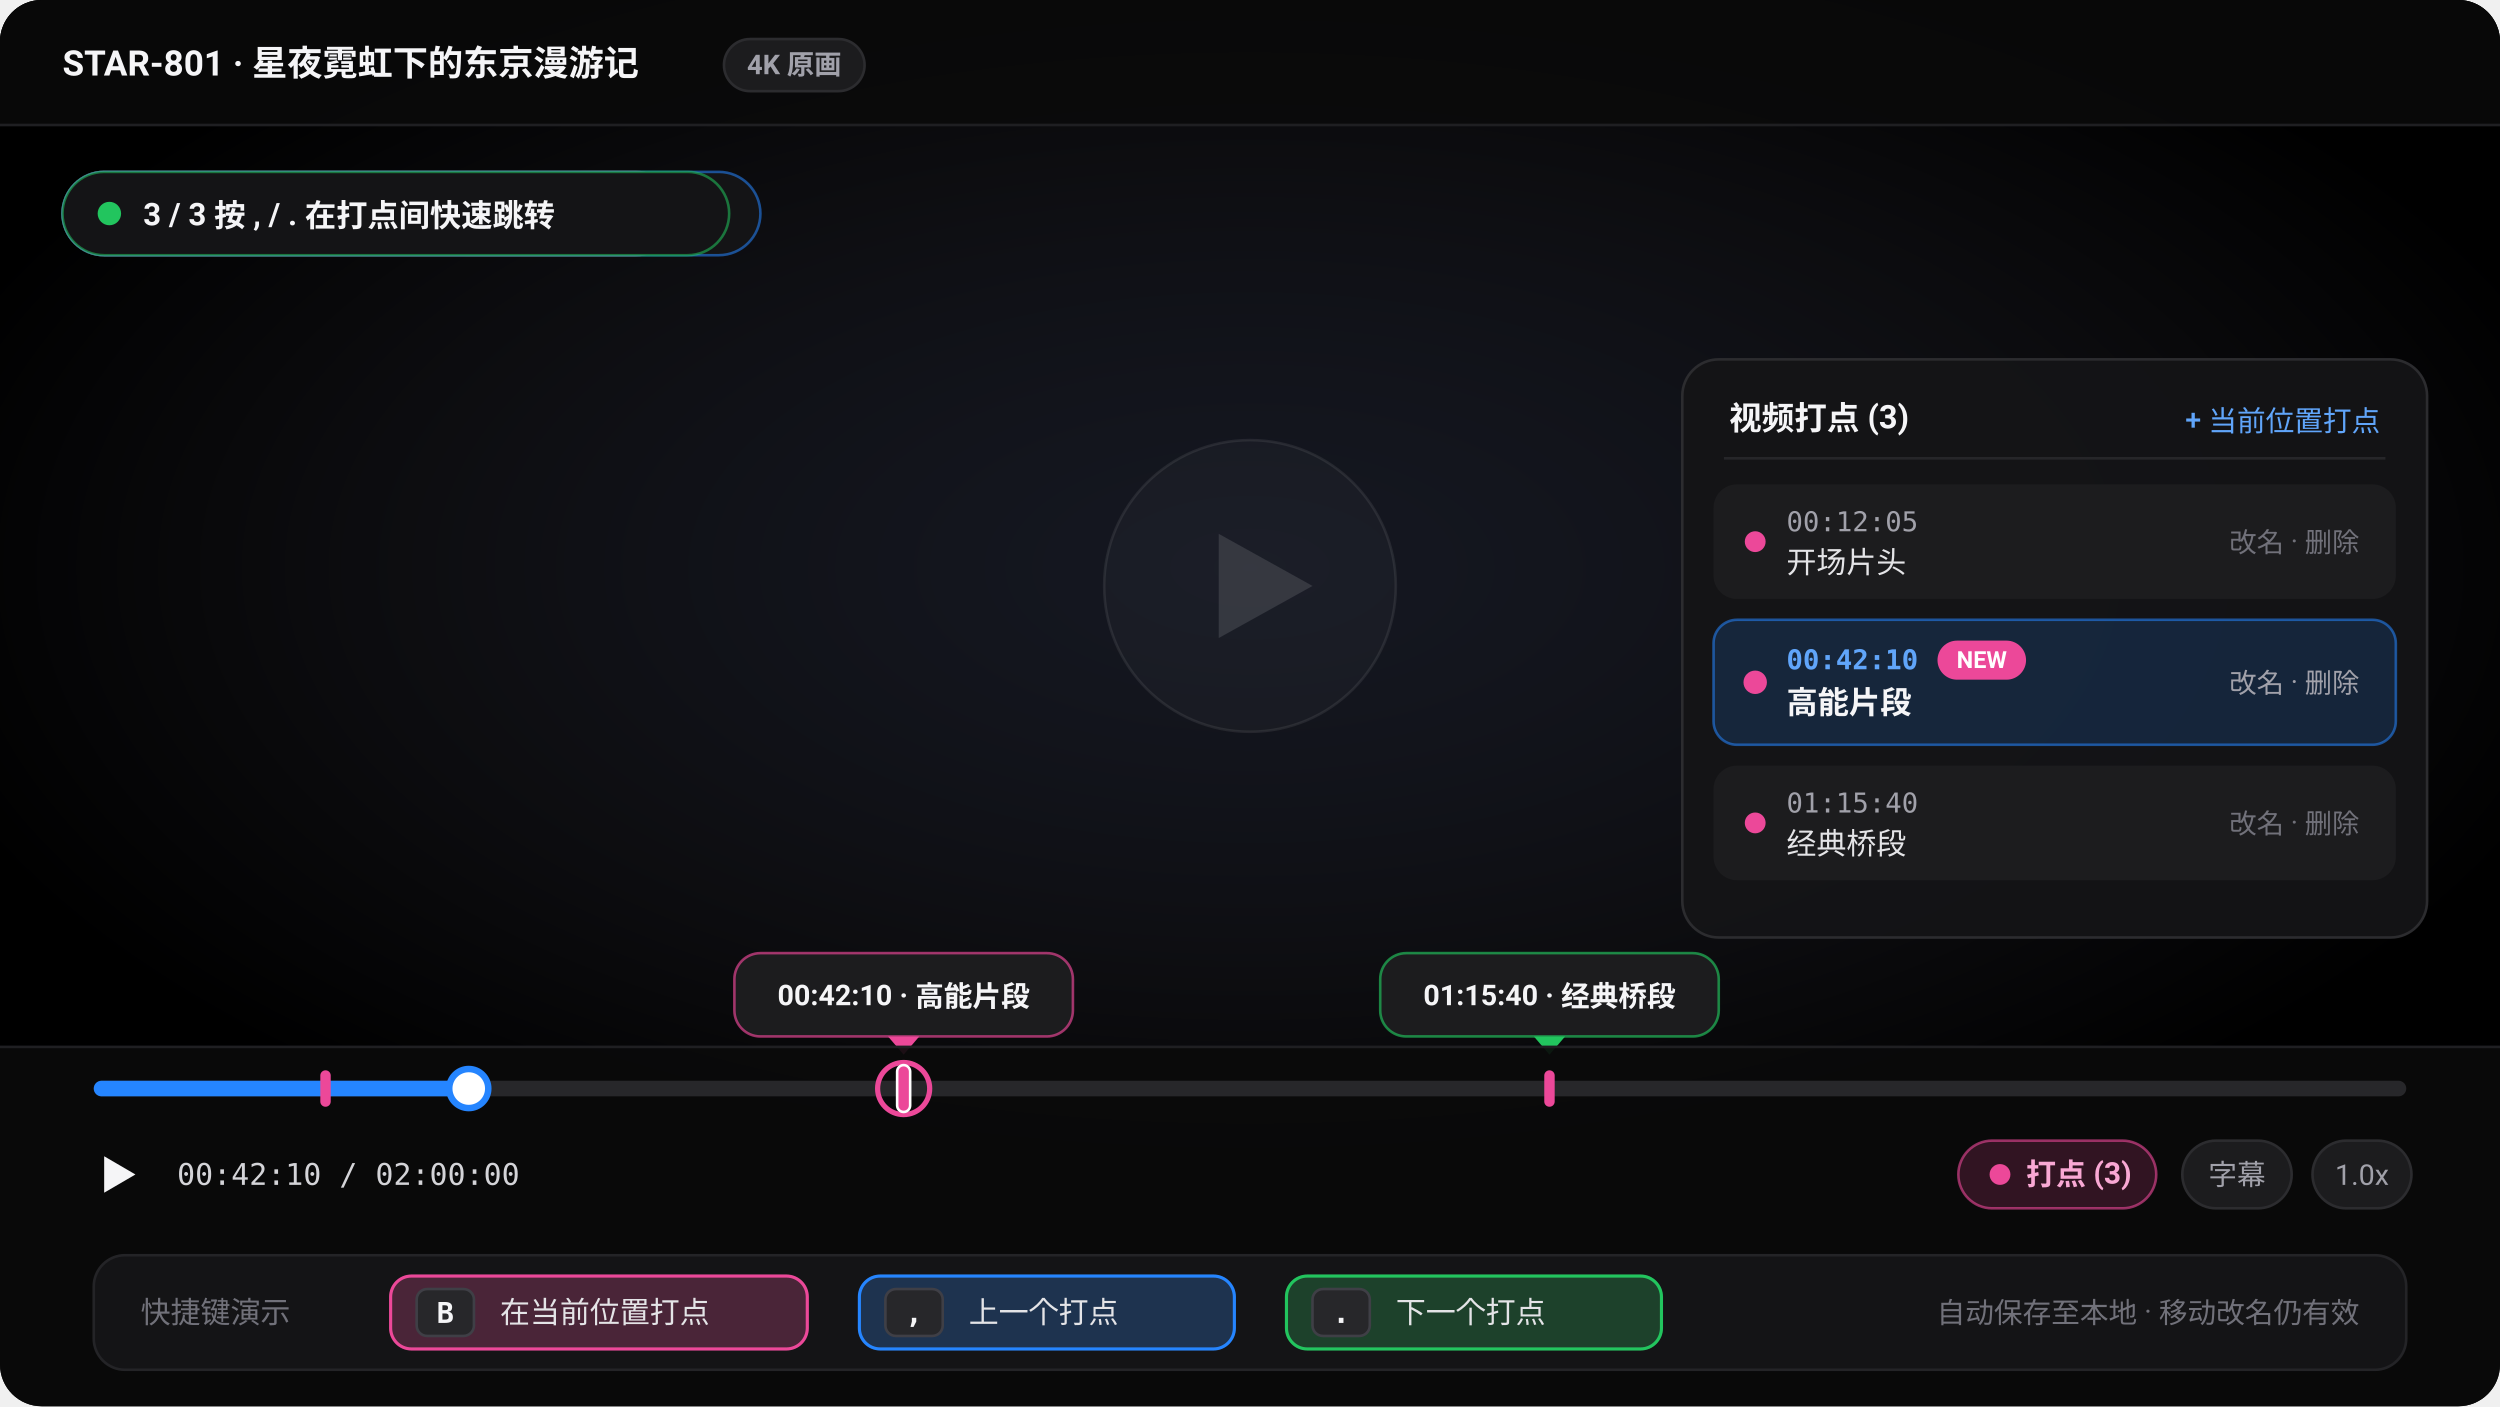
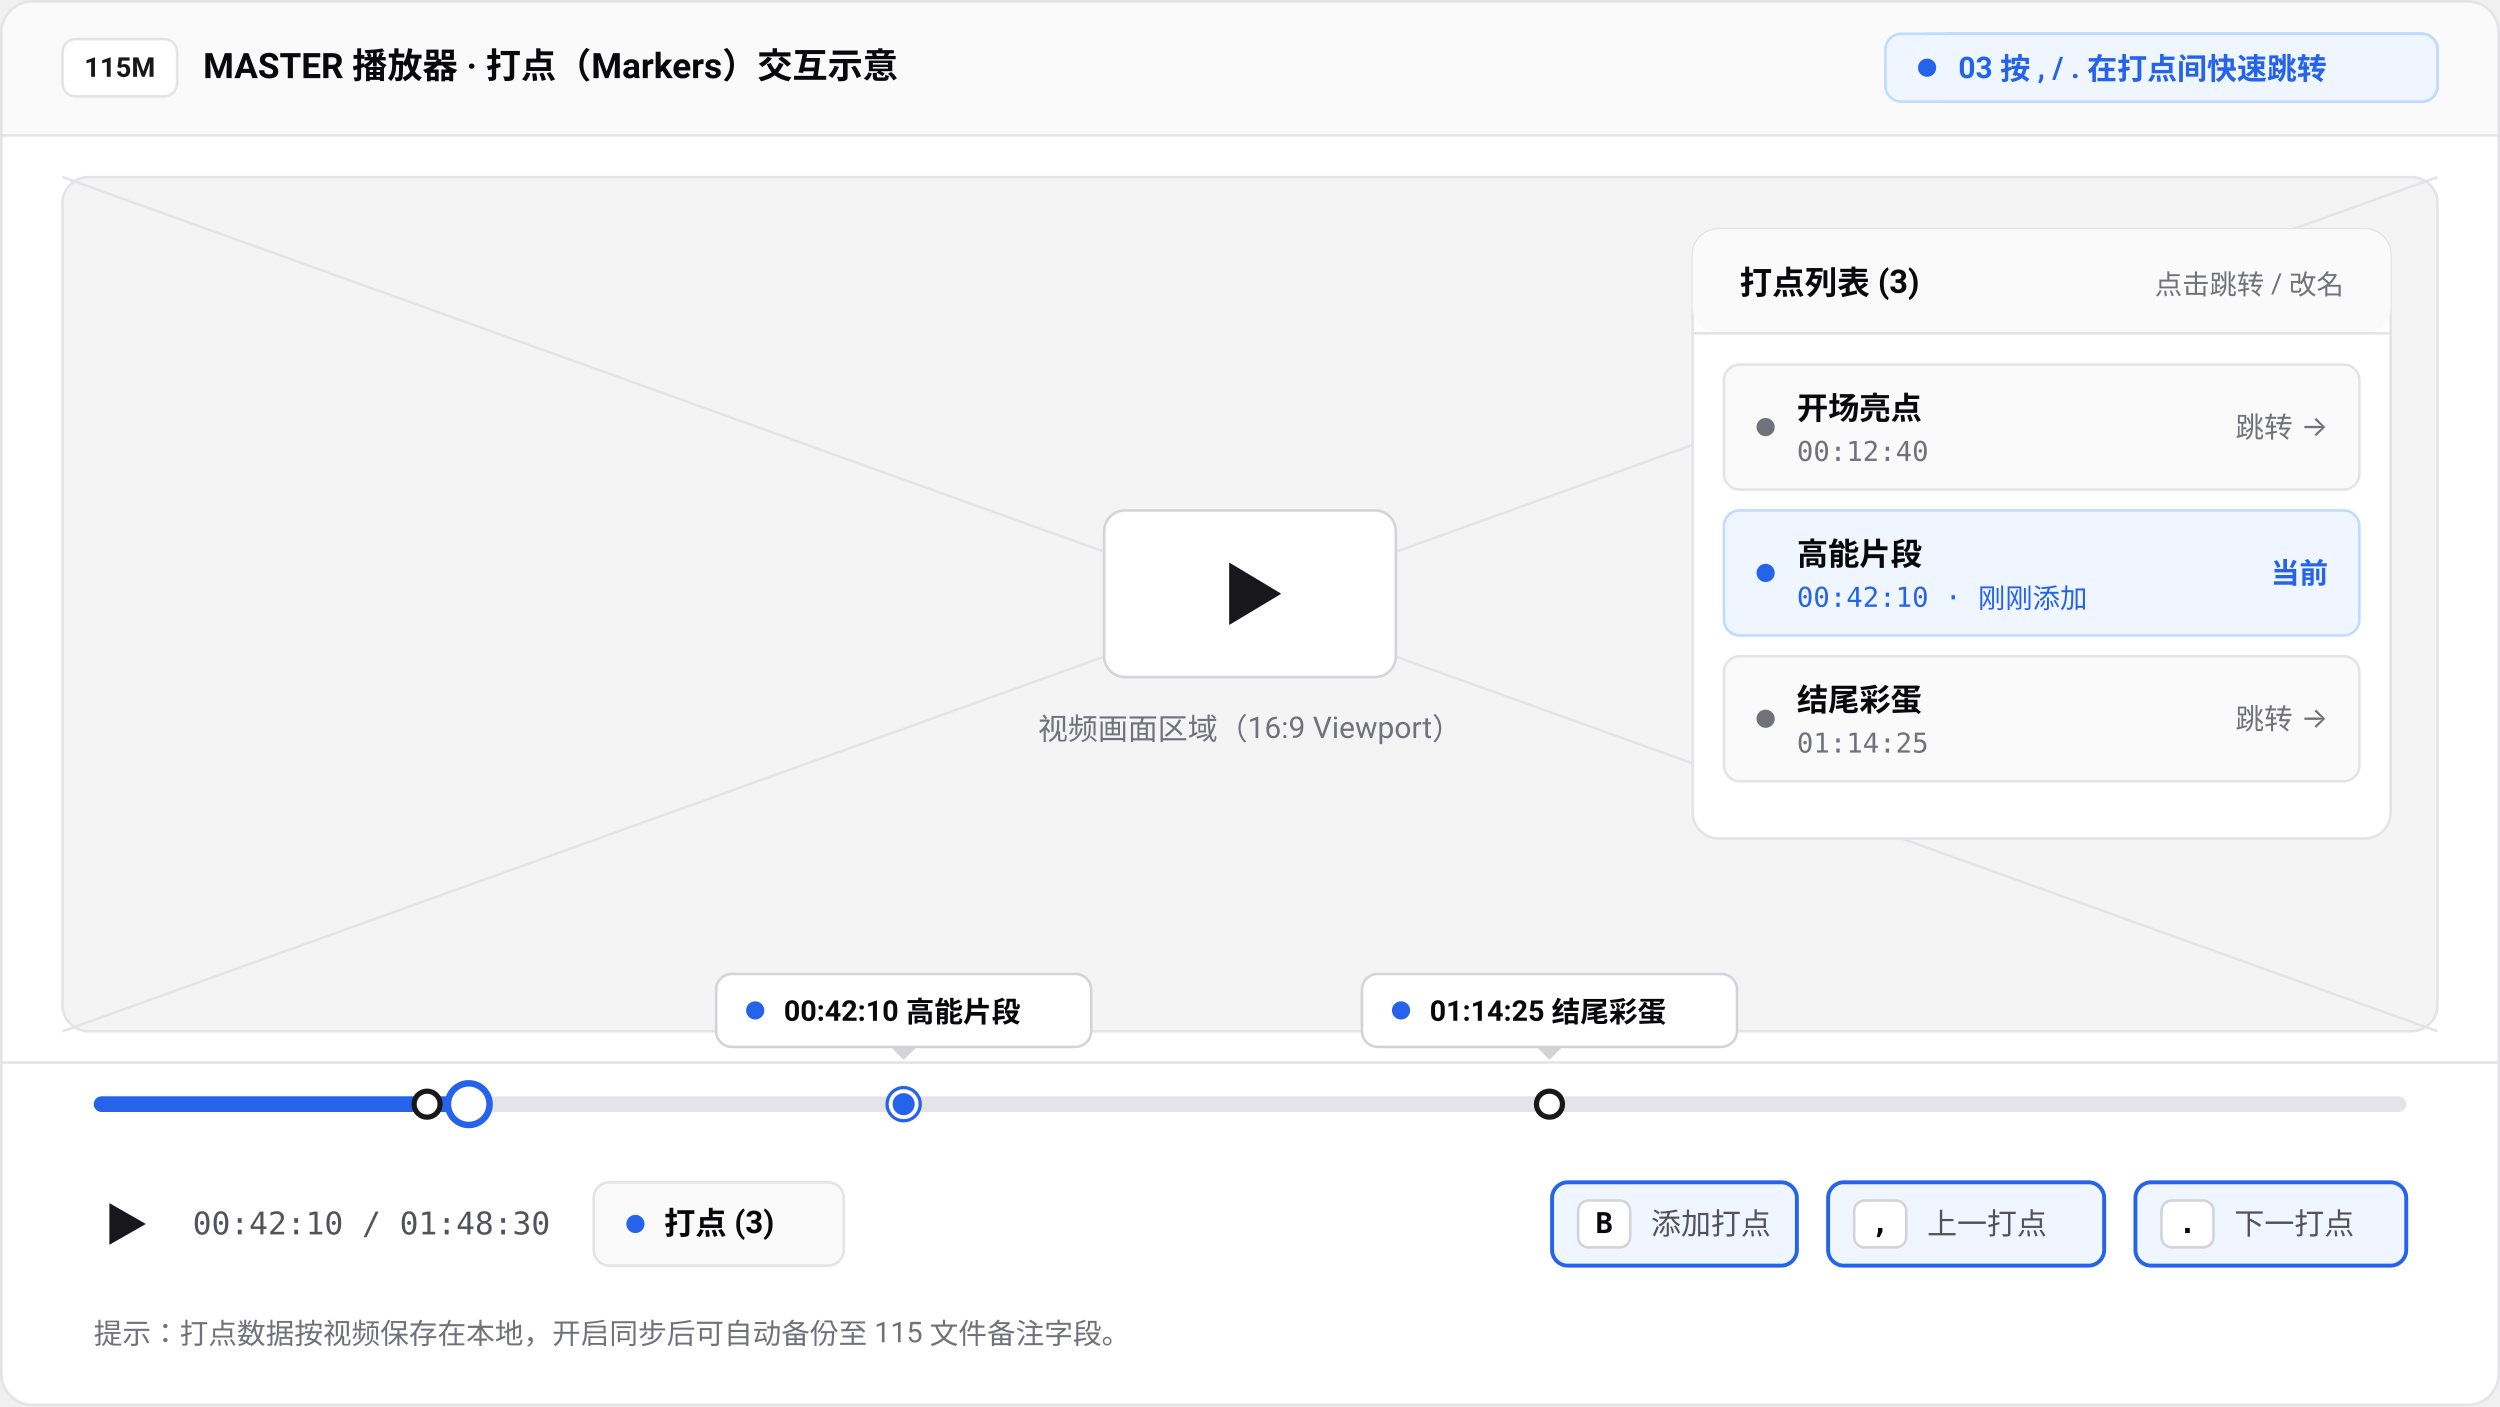
<svg xmlns="http://www.w3.org/2000/svg" viewBox="0 0 960 540" width="960" height="540" role="img" aria-label="播放器打点（Markers）交互演示">
  <defs>
    <style>
      .ui-font { font-family: -apple-system, BlinkMacSystemFont, 'PingFang SC', 'Microsoft YaHei', 'Segoe UI', Roboto, sans-serif; }
      .mono-font { font-family: ui-monospace, SFMono-Regular, Menlo, Monaco, Consolas, monospace; }

-       /* Step pills (10s cycle) */
      .step-1 { animation: step1Anim 10s infinite; }
      .step-2 { animation: step2Anim 10s infinite; }
      .step-3 { animation: step3Anim 10s infinite; }

      @keyframes step1Anim {
        0%, 33% { opacity: 1; }
        36%, 97% { opacity: 0; }
        100% { opacity: 1; }
      }
      @keyframes step2Anim {
        0%, 33% { opacity: 0; }
        36%, 66% { opacity: 1; }
        69%, 100% { opacity: 0; }
      }
      @keyframes step3Anim {
        0%, 66% { opacity: 0; }
        69%, 97% { opacity: 1; }
        100% { opacity: 0; }
      }

-       /* Progress fill and playhead */
      .progress-fill { animation: progressFill 10s ease-in-out infinite; }
      .playhead { animation: playheadMove 10s ease-in-out infinite; }

      @keyframes progressFill {
        0% { width: 144px; }
        20%, 68% { width: 311px; }
        72%, 84% { width: 559px; }
        86%, 96% { width: 311px; }
        100% { width: 144px; }
      }
      @keyframes playheadMove {
        0% { transform: translateX(0px); }
        20%, 68% { transform: translateX(167px); }
        72%, 84% { transform: translateX(415px); }
        86%, 96% { transform: translateX(167px); }
        100% { transform: translateX(0px); }
      }

-       /* New marker creation at 00:42:10 (x=347) */
-       .new-marker { animation: newMarkerPop 10s ease-out infinite; transform-origin: 347px 418px; }
-       .new-marker-ring { animation: newMarkerRing 10s ease-out infinite; transform-origin: 347px 418px; }
+       .new-marker { animation: newMarkerPop 10s ease-out infinite; transform-origin: 347px 424px; }
+       .new-marker-ring { animation: newMarkerRing 10s ease-out infinite; transform-origin: 347px 424px; }

      @keyframes newMarkerPop {
        0%, 20% { opacity: 0; transform: scale(0.4); }
        23%, 96% { opacity: 1; transform: scale(1); }
        100% { opacity: 0; transform: scale(0.4); }
      }
      @keyframes newMarkerRing {
        0%, 20% { opacity: 0; transform: scale(0.5); }
        22% { opacity: 0.9; transform: scale(1); }
        32%, 100% { opacity: 0; transform: scale(2.8); }
      }

-       /* Callout tooltips */
      .tip-m2 { animation: tipM2 10s ease-in-out infinite; }
      .tip-m3 { animation: tipM3 10s ease-in-out infinite; }

      @keyframes tipM2 {
        0%, 21% { opacity: 0; transform: translateY(6px); }
        24%, 35% { opacity: 1; transform: translateY(0px); }
        38%, 85% { opacity: 0; transform: translateY(6px); }
        87%, 96% { opacity: 1; transform: translateY(0px); }
        100% { opacity: 0; transform: translateY(6px); }
      }
      @keyframes tipM3 {
        0%, 70% { opacity: 0; transform: translateY(6px); }
        73%, 84% { opacity: 1; transform: translateY(0px); }
        87%, 100% { opacity: 0; transform: translateY(6px); }
      }

-       /* Marker list drawer */
      .marker-drawer { animation: drawerAnim 10s ease-in-out infinite; }
      @keyframes drawerAnim {
        0%, 34% { opacity: 0; transform: translateY(10px); }
        38%, 66% { opacity: 1; transform: translateY(0px); }
        70%, 100% { opacity: 0; transform: translateY(10px); }
      }

-       /* Keycaps highlight */
      .key-b { animation: keyB 10s infinite; }
      .key-dot { animation: keyDot 10s infinite; }
      .key-comma { animation: keyComma 10s infinite; }

      @keyframes keyB {
        0%, 19% { opacity: 0; }
        21%, 32% { opacity: 1; }
        35%, 100% { opacity: 0; }
      }
      @keyframes keyDot {
        0%, 69% { opacity: 0; }
        71%, 81% { opacity: 1; }
        83%, 100% { opacity: 0; }
      }
      @keyframes keyComma {
        0%, 84% { opacity: 0; }
        86%, 95% { opacity: 1; }
        97%, 100% { opacity: 0; }
      }
    </style>
-     <radialGradient id="stageGlow" cx="50%" cy="46%" r="55%">
-       <stop offset="0%" stop-color="#1e2230" stop-opacity="0.7" />
-       <stop offset="65%" stop-color="#0d0d10" stop-opacity="0.92" />
-       <stop offset="100%" stop-color="#000000" stop-opacity="1" />
-     </radialGradient>
    <clipPath id="playerClip">
-       <rect x="0" y="0" width="960" height="540" rx="16" />
+       <rect x="0.5" y="0.5" width="959" height="539" rx="12" />
    </clipPath>
  </defs>
  <g clip-path="url(#playerClip)" class="ui-font">
-     <rect x="0" y="0" width="960" height="540" fill="#000000" />
-     <rect x="0" y="0" width="960" height="474" fill="url(#stageGlow)" />
-     <circle cx="480" cy="225" r="56" fill="#ffffff" fill-opacity="0.03" stroke="#ffffff" stroke-opacity="0.08" stroke-width="1" />
-     <polygon points="468,205 504,225 468,245" fill="#ffffff" fill-opacity="0.12" />
-     <rect x="0" y="0" width="960" height="48" fill="#0a0a0a" fill-opacity="0.82" />
-     <line x1="0" y1="48" x2="960" y2="48" stroke="#1f1f22" stroke-width="1" />
-     <text x="24" y="29" fill="#f5f5f7" font-size="13.5" font-weight="600">STAR-801 · 星夜霓虹下的东京漫游记</text>
-     <rect x="278" y="15" width="54" height="20" rx="10" fill="#1c1c1e" stroke="#2c2c2f" stroke-width="1" />
-     <text x="305" y="28.5" text-anchor="middle" fill="#a1a1aa" font-size="10.5" font-weight="600">4K 原画</text>
+     <rect x="0" y="0" width="960" height="540" fill="#ffffff" />
+     <rect x="0" y="0" width="960" height="52" fill="#fafafa" />
+     <line x1="0" y1="52" x2="960" y2="52" stroke="#e4e4e7" stroke-width="1" />
+     <rect x="24" y="15" width="44" height="22" rx="5" fill="#ffffff" stroke="#e4e4e7" stroke-width="1" />
+     <text x="46" y="29.5" text-anchor="middle" fill="#18181b" font-size="10.5" font-weight="700">115M</text>
+     <text x="78" y="30" fill="#09090b" font-size="13.5" font-weight="600">MASTER 播放器 · 打点（Markers）交互示意</text>
    <g class="step-1">
-       <rect x="24" y="66" width="236" height="32" rx="16" fill="#141416" stroke="#ec4899" stroke-opacity="0.55" stroke-width="1" />
-       <circle cx="42" cy="82" r="4.5" fill="#ec4899" />
-       <text x="55" y="86.5" fill="#f5f5f7" font-size="12" font-weight="600">1 / 3  按 B 在当前位置打点</text>
+       <rect x="742" y="13" width="194" height="26" rx="6" fill="#eff6ff" stroke="#bfdbfe" stroke-width="1" />
+       <circle cx="758" cy="26" r="3.5" fill="#2563eb" />
+       <text x="770" y="30" fill="#2563eb" font-size="11.5" font-weight="600">01 按 B 在当前位置打点</text>
    </g>
    <g class="step-2">
-       <rect x="24" y="66" width="268" height="32" rx="16" fill="#141416" stroke="#2585ff" stroke-opacity="0.55" stroke-width="1" />
-       <circle cx="42" cy="82" r="4.5" fill="#2585ff" />
-       <text x="55" y="86.5" fill="#f5f5f7" font-size="12" font-weight="600">2 / 3  打点列表：备注 · 改名 · 跳转</text>
+       <rect x="734" y="13" width="202" height="26" rx="6" fill="#eff6ff" stroke="#bfdbfe" stroke-width="1" />
+       <circle cx="750" cy="26" r="3.5" fill="#2563eb" />
+       <text x="762" y="30" fill="#2563eb" font-size="11.5" font-weight="600">02 展开打点列表查看与管理</text>
    </g>
    <g class="step-3">
-       <rect x="24" y="66" width="256" height="32" rx="16" fill="#141416" stroke="#22c55e" stroke-opacity="0.55" stroke-width="1" />
-       <circle cx="42" cy="82" r="4.5" fill="#22c55e" />
-       <text x="55" y="86.5" fill="#f5f5f7" font-size="12" font-weight="600">3 / 3  按 , / . 在打点间快速跳转</text>
-     </g>
+       <rect x="724" y="13" width="212" height="26" rx="6" fill="#eff6ff" stroke="#bfdbfe" stroke-width="1" />
+       <circle cx="740" cy="26" r="3.5" fill="#2563eb" />
+       <text x="752" y="30" fill="#2563eb" font-size="11.5" font-weight="600">03 按 , / . 在打点间快速跳转</text>
+     </g>
+     <rect x="24" y="68" width="912" height="328" rx="10" fill="#f4f4f5" stroke="#e4e4e7" stroke-width="1" />
+     <line x1="24" y1="68" x2="936" y2="396" stroke="#e4e4e7" stroke-width="1" />
+     <line x1="936" y1="68" x2="24" y2="396" stroke="#e4e4e7" stroke-width="1" />
+     <rect x="424" y="196" width="112" height="64" rx="8" fill="#ffffff" stroke="#d4d4d8" stroke-width="1" />
+     <polygon points="472,216 472,240 492,228" fill="#18181b" />
+     <text x="480" y="284" text-anchor="middle" fill="#71717a" font-size="11.5">视频画面区域（16:9 Viewport）</text>
    <g class="marker-drawer">
-       <rect x="646" y="138" width="286" height="222" rx="14" fill="#141416" fill-opacity="0.96" stroke="#2c2c2f" stroke-width="1" />
-       <text x="664" y="165" fill="#f5f5f7" font-size="12.5" font-weight="600">视频打点 (3)</text>
-       <text x="914" y="165" text-anchor="end" fill="#60a5fa" font-size="11" font-weight="500">+ 当前位置打点</text>
-       <line x1="662" y1="176" x2="916" y2="176" stroke="#262629" stroke-width="1" />
-       <rect x="658" y="186" width="262" height="44" rx="9" fill="#1c1c1e" />
-       <circle cx="674" cy="208" r="4" fill="#ec4899" />
-       <text x="686" y="204" fill="#a1a1aa" font-size="10.5" class="mono-font">00:12:05</text>
-       <text x="686" y="220" fill="#e4e4e7" font-size="11.5">开场片头</text>
-       <text x="906" y="212" text-anchor="end" fill="#71717a" font-size="10.5">改名 · 删除</text>
-       <rect x="658" y="238" width="262" height="48" rx="9" fill="#2585ff" fill-opacity="0.16" stroke="#2585ff" stroke-opacity="0.55" stroke-width="1" />
-       <circle cx="674" cy="262" r="4.5" fill="#ec4899" />
-       <text x="686" y="257" fill="#60a5fa" font-size="10.5" font-weight="600" class="mono-font">00:42:10</text>
-       <rect x="744" y="246" width="34" height="15" rx="7.5" fill="#ec4899" />
-       <text x="761" y="256.5" text-anchor="middle" fill="#ffffff" font-size="9" font-weight="600">NEW</text>
-       <text x="686" y="274" fill="#f5f5f7" font-size="12" font-weight="600">高能片段</text>
-       <text x="906" y="266" text-anchor="end" fill="#a1a1aa" font-size="10.5">改名 · 删除</text>
-       <rect x="658" y="294" width="262" height="44" rx="9" fill="#1c1c1e" />
-       <circle cx="674" cy="316" r="4" fill="#ec4899" />
-       <text x="686" y="312" fill="#a1a1aa" font-size="10.5" class="mono-font">01:15:40</text>
-       <text x="686" y="328" fill="#e4e4e7" font-size="11.5">经典桥段</text>
-       <text x="906" y="320" text-anchor="end" fill="#71717a" font-size="10.5">改名 · 删除</text>
-     </g>
+       <rect x="650" y="88" width="268" height="234" rx="10" fill="#ffffff" stroke="#e4e4e7" stroke-width="1" />
+       <rect x="650" y="88" width="268" height="40" rx="10" fill="#fafafa" />
+       <line x1="650" y1="128" x2="918" y2="128" stroke="#e4e4e7" stroke-width="1" />
+       <text x="668" y="113" fill="#09090b" font-size="12.5" font-weight="600">打点列表 (3)</text>
+       <text x="900" y="113" text-anchor="end" fill="#71717a" font-size="10.5">点击跳转 / 改名</text>
+       <rect x="662" y="140" width="244" height="48" rx="6" fill="#fafafa" stroke="#e4e4e7" stroke-width="1" />
+       <circle cx="678" cy="164" r="3.5" fill="#71717a" />
+       <text x="690" y="161" fill="#09090b" font-size="12" font-weight="600">开场亮点</text>
+       <text x="690" y="177" fill="#71717a" font-size="10.5" class="mono-font">00:12:40</text>
+       <text x="894" y="168" text-anchor="end" fill="#71717a" font-size="11">跳转 →</text>
+       <rect x="662" y="196" width="244" height="48" rx="6" fill="#eff6ff" stroke="#bfdbfe" stroke-width="1" />
+       <circle cx="678" cy="220" r="3.5" fill="#2563eb" />
+       <text x="690" y="217" fill="#09090b" font-size="12" font-weight="600">高能片段</text>
+       <text x="690" y="233" fill="#2563eb" font-size="10.5" class="mono-font">00:42:10 · 刚刚添加</text>
+       <text x="894" y="224" text-anchor="end" fill="#2563eb" font-size="11" font-weight="600">当前</text>
+       <rect x="662" y="252" width="244" height="48" rx="6" fill="#fafafa" stroke="#e4e4e7" stroke-width="1" />
+       <circle cx="678" cy="276" r="3.5" fill="#71717a" />
+       <text x="690" y="273" fill="#09090b" font-size="12" font-weight="600">结尾彩蛋</text>
+       <text x="690" y="289" fill="#71717a" font-size="10.5" class="mono-font">01:14:25</text>
+       <text x="894" y="280" text-anchor="end" fill="#71717a" font-size="11">跳转 →</text>
+     </g>
+     <rect x="0" y="408" width="960" height="132" fill="#ffffff" />
+     <line x1="0" y1="408" x2="960" y2="408" stroke="#e4e4e7" stroke-width="1" />
    <g class="tip-m2">
-       <rect x="282" y="366" width="130" height="32" rx="10" fill="#1c1c1e" stroke="#ec4899" stroke-opacity="0.65" stroke-width="1" />
-       <text x="347" y="386" text-anchor="middle" fill="#f5f5f7" font-size="11" font-weight="600">00:42:10 · 高能片段</text>
-       <polygon points="341,398 353,398 347,405" fill="#ec4899" />
+       <rect x="275" y="374" width="144" height="28" rx="6" fill="#ffffff" stroke="#d4d4d8" stroke-width="1" />
+       <circle cx="290" cy="388" r="3.5" fill="#2563eb" />
+       <text x="301" y="392" fill="#09090b" font-size="11" font-weight="600">00:42:10 高能片段</text>
+       <polygon points="342,402 352,402 347,407" fill="#d4d4d8" />
    </g>
    <g class="tip-m3">
-       <rect x="530" y="366" width="130" height="32" rx="10" fill="#1c1c1e" stroke="#22c55e" stroke-opacity="0.65" stroke-width="1" />
-       <text x="595" y="386" text-anchor="middle" fill="#f5f5f7" font-size="11" font-weight="600">01:15:40 · 经典桥段</text>
-       <polygon points="589,398 601,398 595,405" fill="#22c55e" />
-     </g>
-     <rect x="0" y="402" width="960" height="138" fill="#0a0a0a" fill-opacity="0.92" />
-     <line x1="0" y1="402" x2="960" y2="402" stroke="#1f1f22" stroke-width="1" />
-     <rect x="36" y="415" width="888" height="6" rx="3" fill="#27272a" />
-     <rect x="36" y="415" width="144" height="6" rx="3" fill="#2585ff" class="progress-fill" />
-     <rect x="123" y="411" width="4" height="14" rx="2" fill="#ec4899" />
-     <rect x="593" y="411" width="4" height="14" rx="2" fill="#ec4899" />
-     <circle cx="347" cy="418" r="10" fill="none" stroke="#ec4899" stroke-width="2" class="new-marker-ring" />
-     <rect x="344.5" y="409" width="5" height="18" rx="2.5" fill="#ec4899" stroke="#ffffff" stroke-width="1" class="new-marker" />
+       <rect x="523" y="374" width="144" height="28" rx="6" fill="#ffffff" stroke="#d4d4d8" stroke-width="1" />
+       <circle cx="538" cy="388" r="3.5" fill="#2563eb" />
+       <text x="549" y="392" fill="#09090b" font-size="11" font-weight="600">01:14:25 结尾彩蛋</text>
+       <polygon points="590,402 600,402 595,407" fill="#d4d4d8" />
+     </g>
+     <rect x="36" y="421" width="888" height="6" rx="3" fill="#e4e4e7" />
+     <rect x="36" y="421" width="144" height="6" rx="3" fill="#2563eb" class="progress-fill" />
+     <circle cx="164" cy="424" r="5" fill="#ffffff" stroke="#18181b" stroke-width="2" />
+     <circle cx="347" cy="424" r="6" fill="none" stroke="#2563eb" stroke-width="2" class="new-marker-ring" />
+     <circle cx="347" cy="424" r="5" fill="#2563eb" stroke="#ffffff" stroke-width="1.5" class="new-marker" />
+     <circle cx="595" cy="424" r="5" fill="#ffffff" stroke="#18181b" stroke-width="2" />
    <g class="playhead">
-       <circle cx="180" cy="418" r="7.5" fill="#ffffff" stroke="#2585ff" stroke-width="2.5" />
-     </g>
-     <polygon points="40,444 52,451 40,458" fill="#f5f5f7" />
-     <text x="68" y="455" fill="#d4d4d8" font-size="11.5" class="mono-font">00:42:10 / 02:00:00</text>
-     <rect x="752" y="438" width="76" height="26" rx="13" fill="#ec4899" fill-opacity="0.18" stroke="#ec4899" stroke-opacity="0.6" stroke-width="1" />
-     <circle cx="768" cy="451" r="4" fill="#ec4899" />
-     <text x="778" y="455" fill="#f9a8d4" font-size="11.5" font-weight="600">打点 (3)</text>
-     <rect x="838" y="438" width="42" height="26" rx="13" fill="#1c1c1e" stroke="#2c2c2f" stroke-width="1" />
-     <text x="859" y="455" text-anchor="middle" fill="#a1a1aa" font-size="11">字幕</text>
-     <rect x="888" y="438" width="38" height="26" rx="13" fill="#1c1c1e" stroke="#2c2c2f" stroke-width="1" />
-     <text x="907" y="455" text-anchor="middle" fill="#a1a1aa" font-size="11">1.0x</text>
-     <rect x="36" y="482" width="888" height="44" rx="12" fill="#141416" stroke="#242427" stroke-width="1" />
-     <text x="54" y="508" fill="#71717a" font-size="11.5">快捷键演示</text>
-     <g>
-       <rect x="150" y="490" width="160" height="28" rx="8" fill="#1c1c1e" stroke="#2c2c2f" stroke-width="1" />
-       <rect x="150" y="490" width="160" height="28" rx="8" fill="#ec4899" fill-opacity="0.22" stroke="#ec4899" stroke-width="1.2" class="key-b" />
-       <rect x="160" y="495" width="22" height="18" rx="4" fill="#27272a" stroke="#3f3f46" stroke-width="1" />
-       <text x="171" y="508" text-anchor="middle" fill="#f5f5f7" font-size="11" font-weight="700" class="mono-font">B</text>
-       <text x="192" y="508" fill="#e4e4e7" font-size="11.5">在当前位置打点</text>
-     </g>
-     <g>
-       <rect x="330" y="490" width="144" height="28" rx="8" fill="#1c1c1e" stroke="#2c2c2f" stroke-width="1" />
-       <rect x="330" y="490" width="144" height="28" rx="8" fill="#2585ff" fill-opacity="0.22" stroke="#2585ff" stroke-width="1.2" class="key-comma" />
-       <rect x="340" y="495" width="22" height="18" rx="4" fill="#27272a" stroke="#3f3f46" stroke-width="1" />
-       <text x="351" y="508" text-anchor="middle" fill="#f5f5f7" font-size="11" font-weight="700" class="mono-font">,</text>
-       <text x="372" y="508" fill="#e4e4e7" font-size="11.5">上一个打点</text>
-     </g>
-     <g>
-       <rect x="494" y="490" width="144" height="28" rx="8" fill="#1c1c1e" stroke="#2c2c2f" stroke-width="1" />
-       <rect x="494" y="490" width="144" height="28" rx="8" fill="#22c55e" fill-opacity="0.22" stroke="#22c55e" stroke-width="1.2" class="key-dot" />
-       <rect x="504" y="495" width="22" height="18" rx="4" fill="#27272a" stroke="#3f3f46" stroke-width="1" />
-       <text x="515" y="508" text-anchor="middle" fill="#f5f5f7" font-size="11" font-weight="700" class="mono-font">.</text>
-       <text x="536" y="508" fill="#e4e4e7" font-size="11.5">下一个打点</text>
-     </g>
-     <text x="906" y="508" text-anchor="end" fill="#71717a" font-size="11">自动保存至本地 · 移动改名仍有效</text>
+       <circle cx="180" cy="424" r="8" fill="#ffffff" stroke="#2563eb" stroke-width="2.5" />
+     </g>
+     <polygon points="42,462 42,478 56,470" fill="#18181b" />
+     <text x="74" y="474" fill="#52525b" font-size="12" class="mono-font">00:42:10 / 01:48:30</text>
+     <rect x="228" y="454" width="96" height="32" rx="6" fill="#fafafa" stroke="#e4e4e7" stroke-width="1" />
+     <circle cx="244" cy="470" r="3.5" fill="#2563eb" />
+     <text x="255" y="474" fill="#09090b" font-size="12" font-weight="600">打点 (3)</text>
+     <g transform="translate(596, 454)">
+       <rect x="0" y="0" width="94" height="32" rx="6" fill="#fafafa" stroke="#d4d4d8" stroke-width="1" />
+       <rect x="0" y="0" width="94" height="32" rx="6" fill="#eff6ff" stroke="#2563eb" stroke-width="1.5" class="key-b" />
+       <rect x="10" y="7" width="20" height="18" rx="4" fill="#ffffff" stroke="#d4d4d8" stroke-width="1" />
+       <text x="20" y="19.5" text-anchor="middle" fill="#09090b" font-size="11" font-weight="700" class="mono-font">B</text>
+       <text x="38" y="20" fill="#52525b" font-size="11.5">添加打点</text>
+     </g>
+     <g transform="translate(702, 454)">
+       <rect x="0" y="0" width="106" height="32" rx="6" fill="#fafafa" stroke="#d4d4d8" stroke-width="1" />
+       <rect x="0" y="0" width="106" height="32" rx="6" fill="#eff6ff" stroke="#2563eb" stroke-width="1.5" class="key-comma" />
+       <rect x="10" y="7" width="20" height="18" rx="4" fill="#ffffff" stroke="#d4d4d8" stroke-width="1" />
+       <text x="20" y="19.5" text-anchor="middle" fill="#09090b" font-size="11" font-weight="700" class="mono-font">,</text>
+       <text x="38" y="20" fill="#52525b" font-size="11.5">上一打点</text>
+     </g>
+     <g transform="translate(820, 454)">
+       <rect x="0" y="0" width="104" height="32" rx="6" fill="#fafafa" stroke="#d4d4d8" stroke-width="1" />
+       <rect x="0" y="0" width="104" height="32" rx="6" fill="#eff6ff" stroke="#2563eb" stroke-width="1.5" class="key-dot" />
+       <rect x="10" y="7" width="20" height="18" rx="4" fill="#ffffff" stroke="#d4d4d8" stroke-width="1" />
+       <text x="20" y="19.5" text-anchor="middle" fill="#09090b" font-size="11" font-weight="700" class="mono-font">.</text>
+       <text x="38" y="20" fill="#52525b" font-size="11.5">下一打点</text>
+     </g>
+     <text x="36" y="516" fill="#71717a" font-size="11">提示：打点数据按视频保存在本地，开启同步后可自动备份至 115 文件备注字段。</text>
  </g>
+   <rect x="0.5" y="0.5" width="959" height="539" rx="12" fill="none" stroke="#e4e4e7" stroke-width="1" />
</svg>
